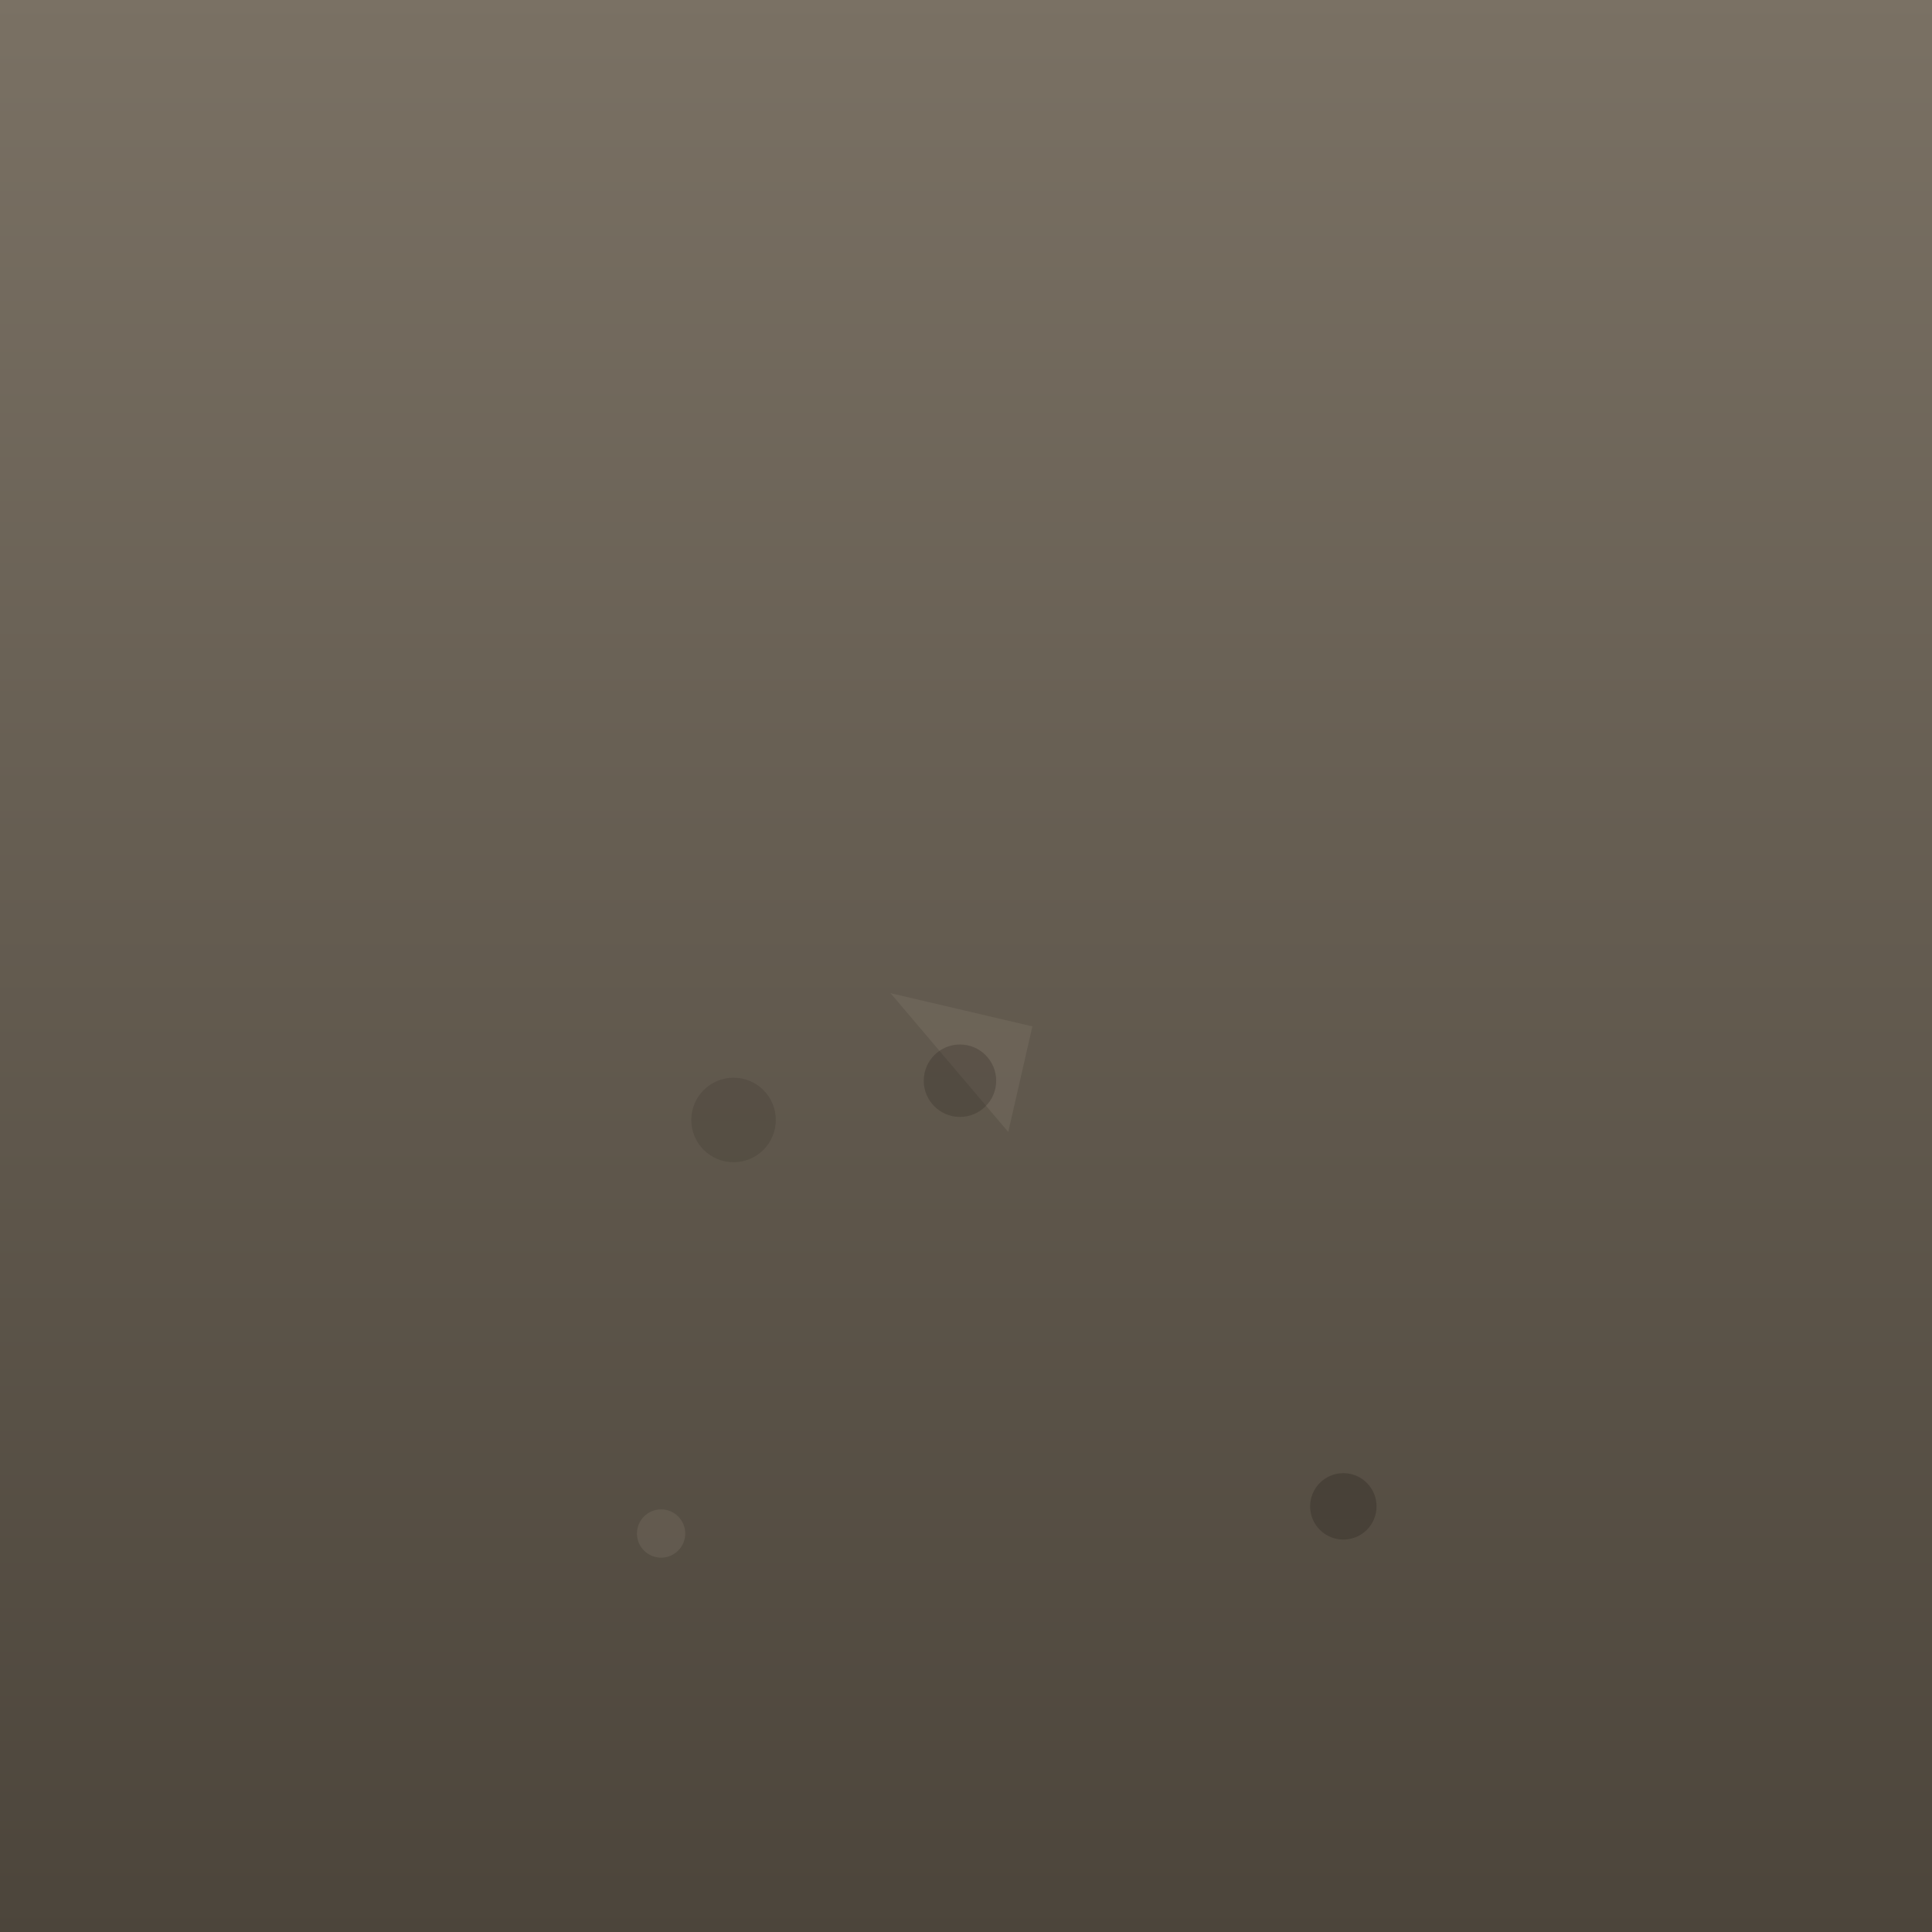
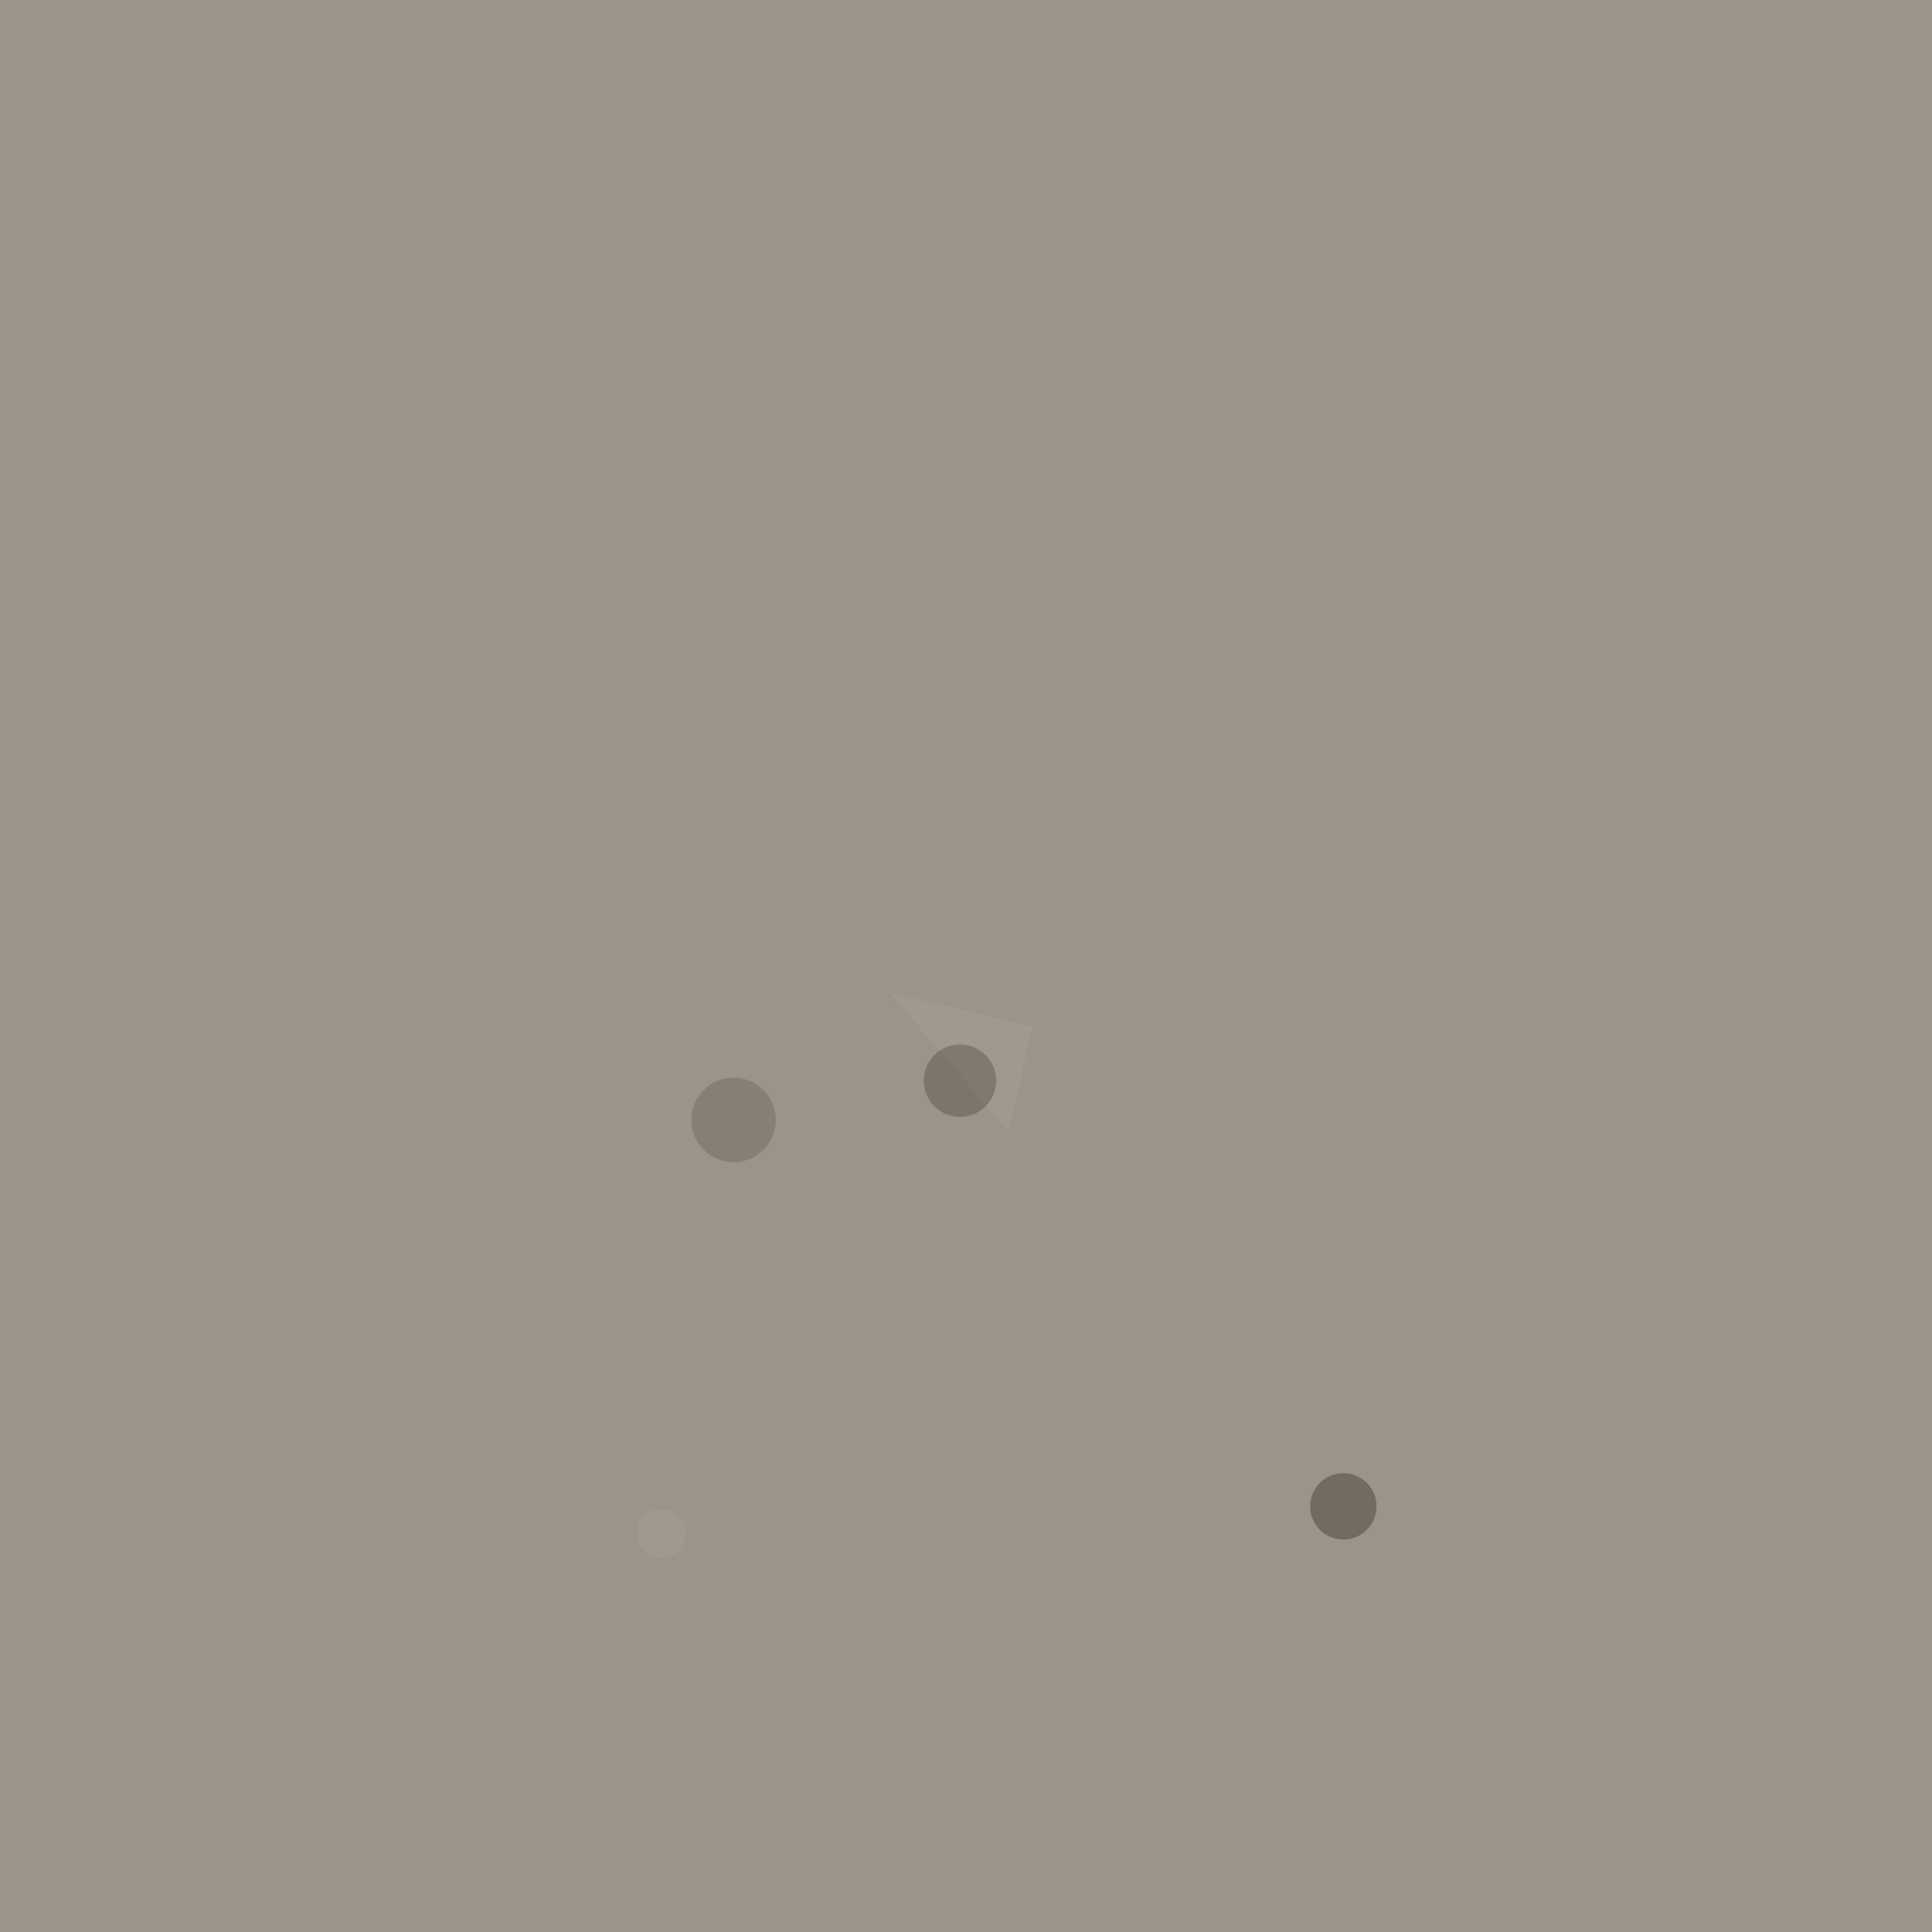
<svg xmlns="http://www.w3.org/2000/svg" viewBox="0 0 64 64">
  <defs>
    <linearGradient id="wg" x1="0" y1="0" x2="0" y2="1">
-       <stop offset="0" stop-color="#7a7164" />
-       <stop offset="1" stop-color="#4c453b" />
+       <stop offset="0" stop-color="#9c9488" />
+       <stop offset="1" stop-color="#9c9488" />
    </linearGradient>
  </defs>
  <g>
    <rect x="0" y="0" width="64" height="64" fill="url(#wg)" />
-     <polygon points="29.5,32.9 34.2,34 33.4,37.5" fill="#948a7b" opacity="0.2" />
-     <circle cx="21.9" cy="50.8" r="0.8" fill="#948a7b" opacity="0.2" />
-     <circle cx="24.3" cy="37.1" r="1.4" fill="#332c25" opacity="0.2" />
-     <circle cx="31.8" cy="35.8" r="1.2" fill="#332c25" opacity="0.3" />
-     <circle cx="44.5" cy="49.9" r="1.1" fill="#332c25" opacity="0.4" />
+     <polygon points="29.5,32.9 34.2,34 33.4,37.5" fill="#b7b0a4" opacity="0.2" />
+     <circle cx="21.9" cy="50.8" r="0.8" fill="#b7b0a4" opacity="0.2" />
+     <circle cx="24.3" cy="37.1" r="1.4" fill="#322c24" opacity="0.2" />
+     <circle cx="31.8" cy="35.8" r="1.2" fill="#322c24" opacity="0.3" />
+     <circle cx="44.5" cy="49.9" r="1.1" fill="#322c24" opacity="0.4" />
  </g>
</svg>
